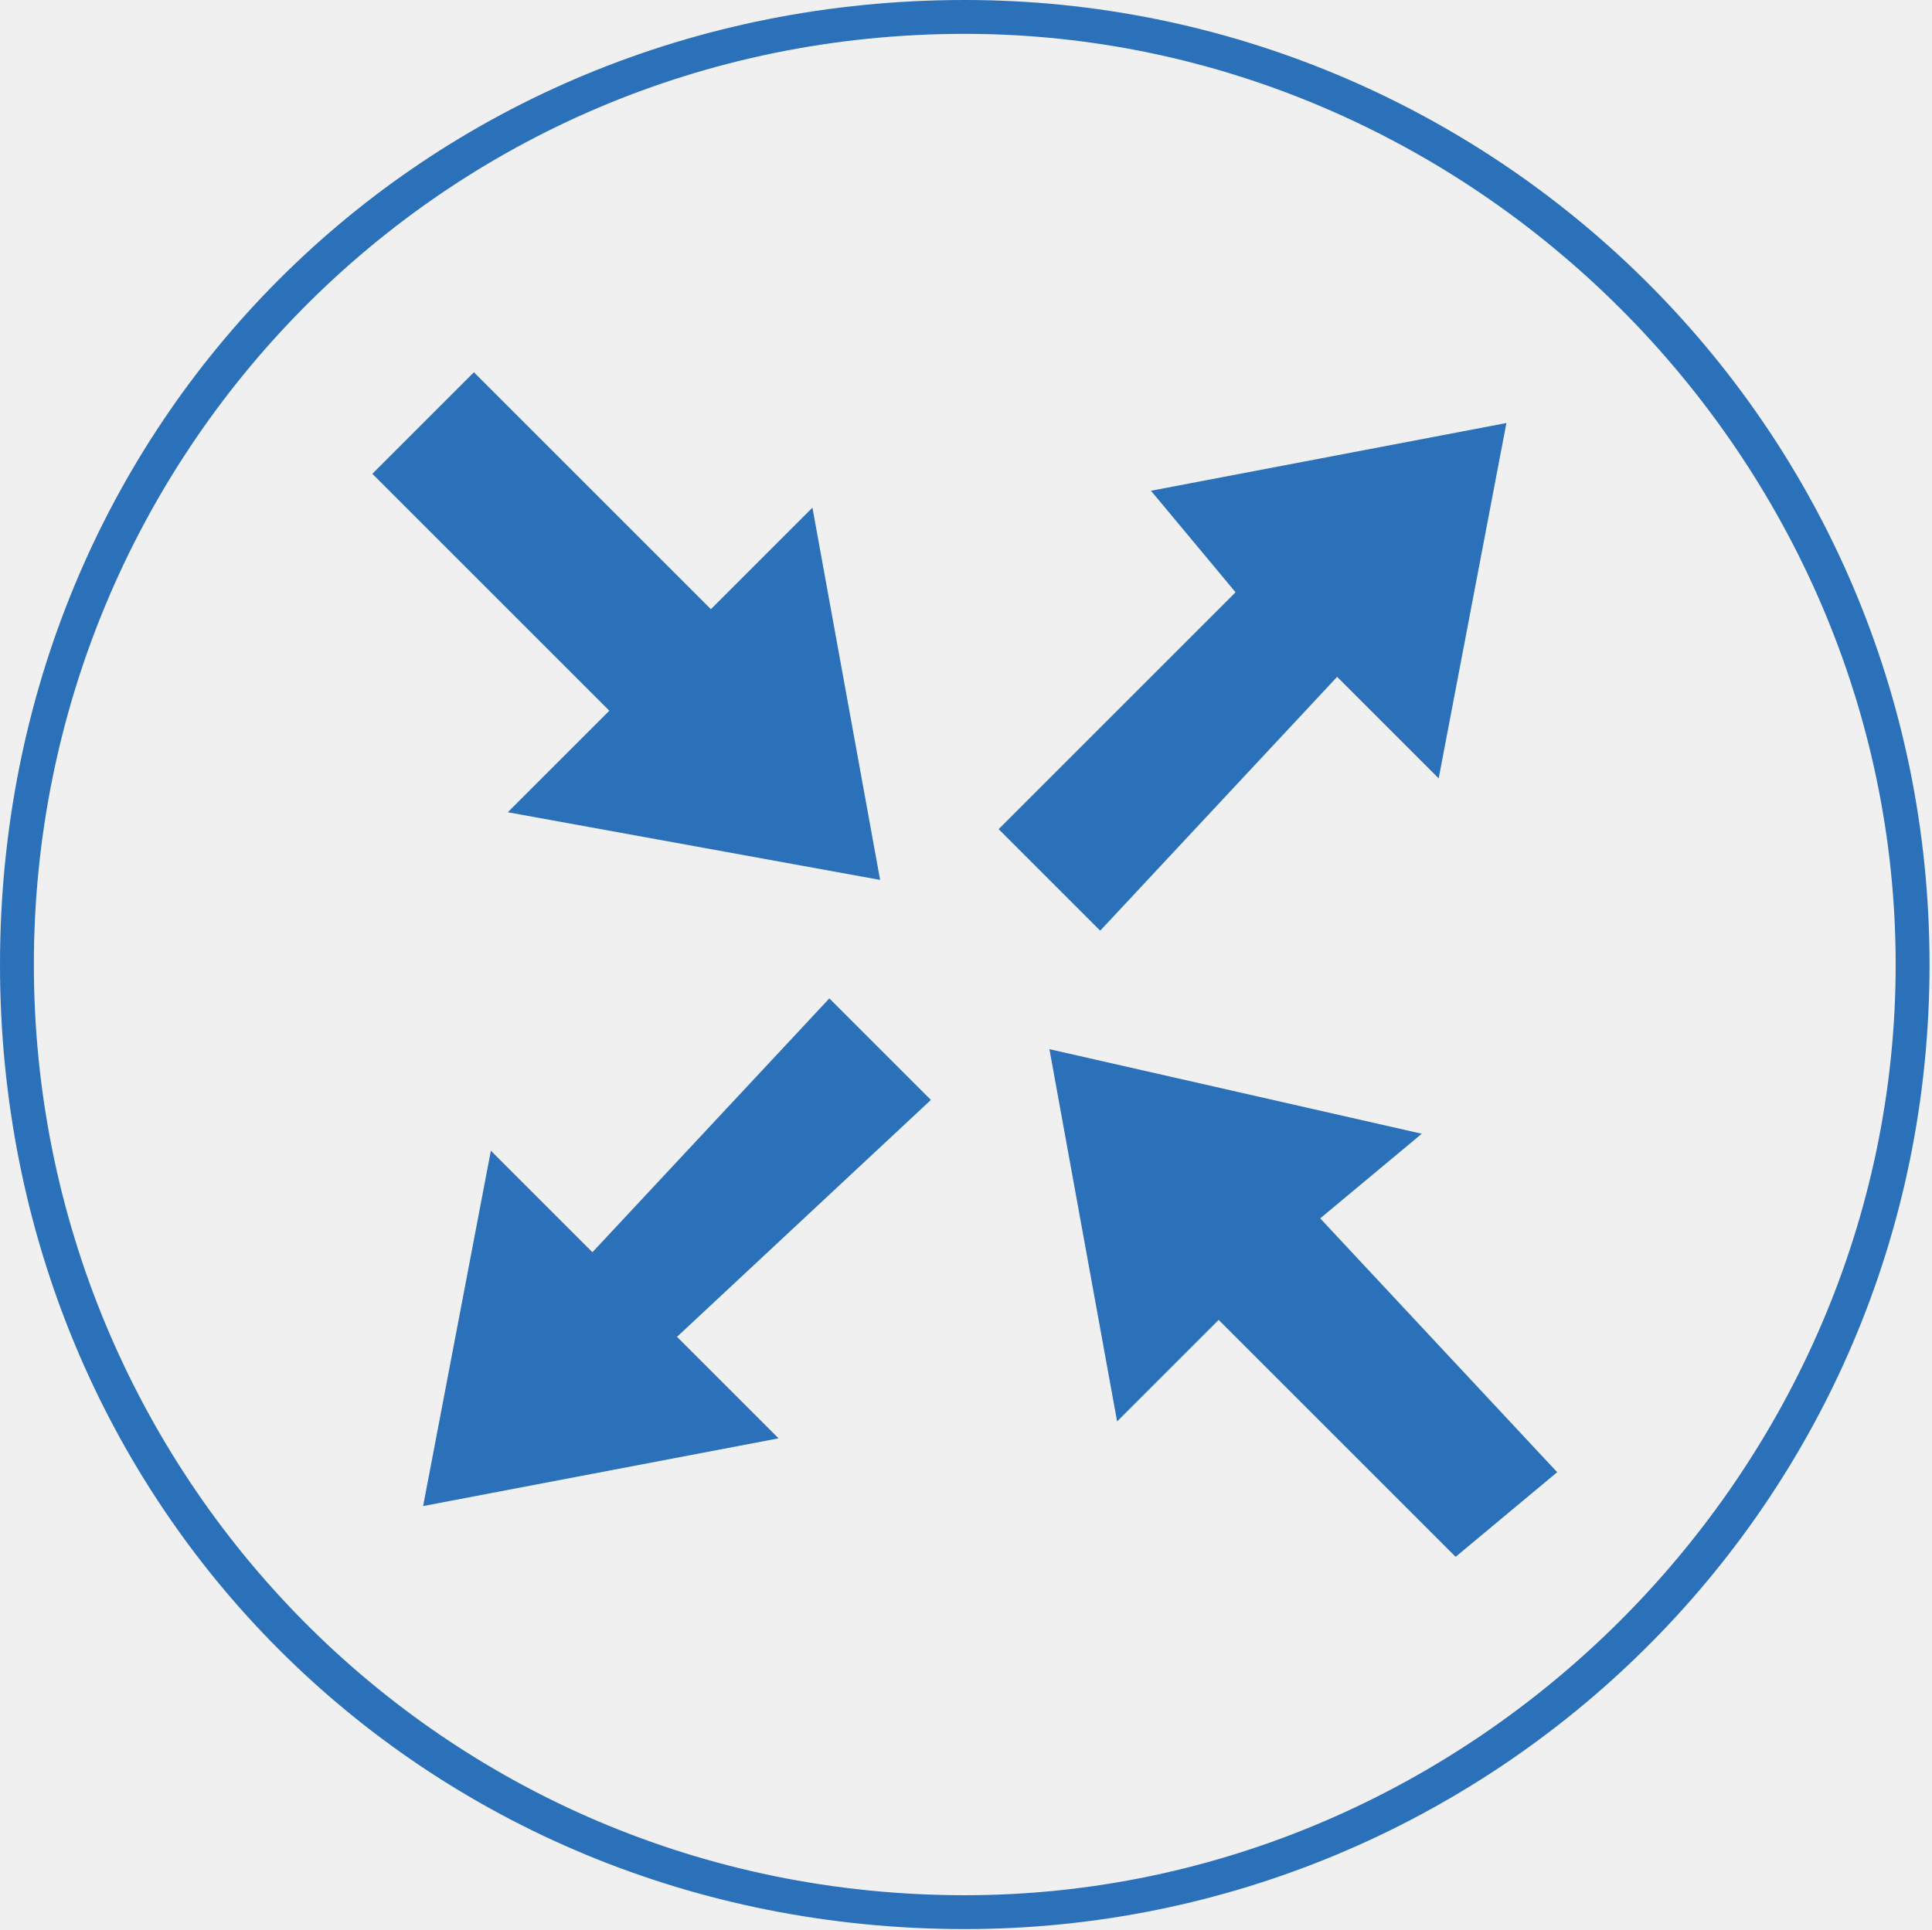
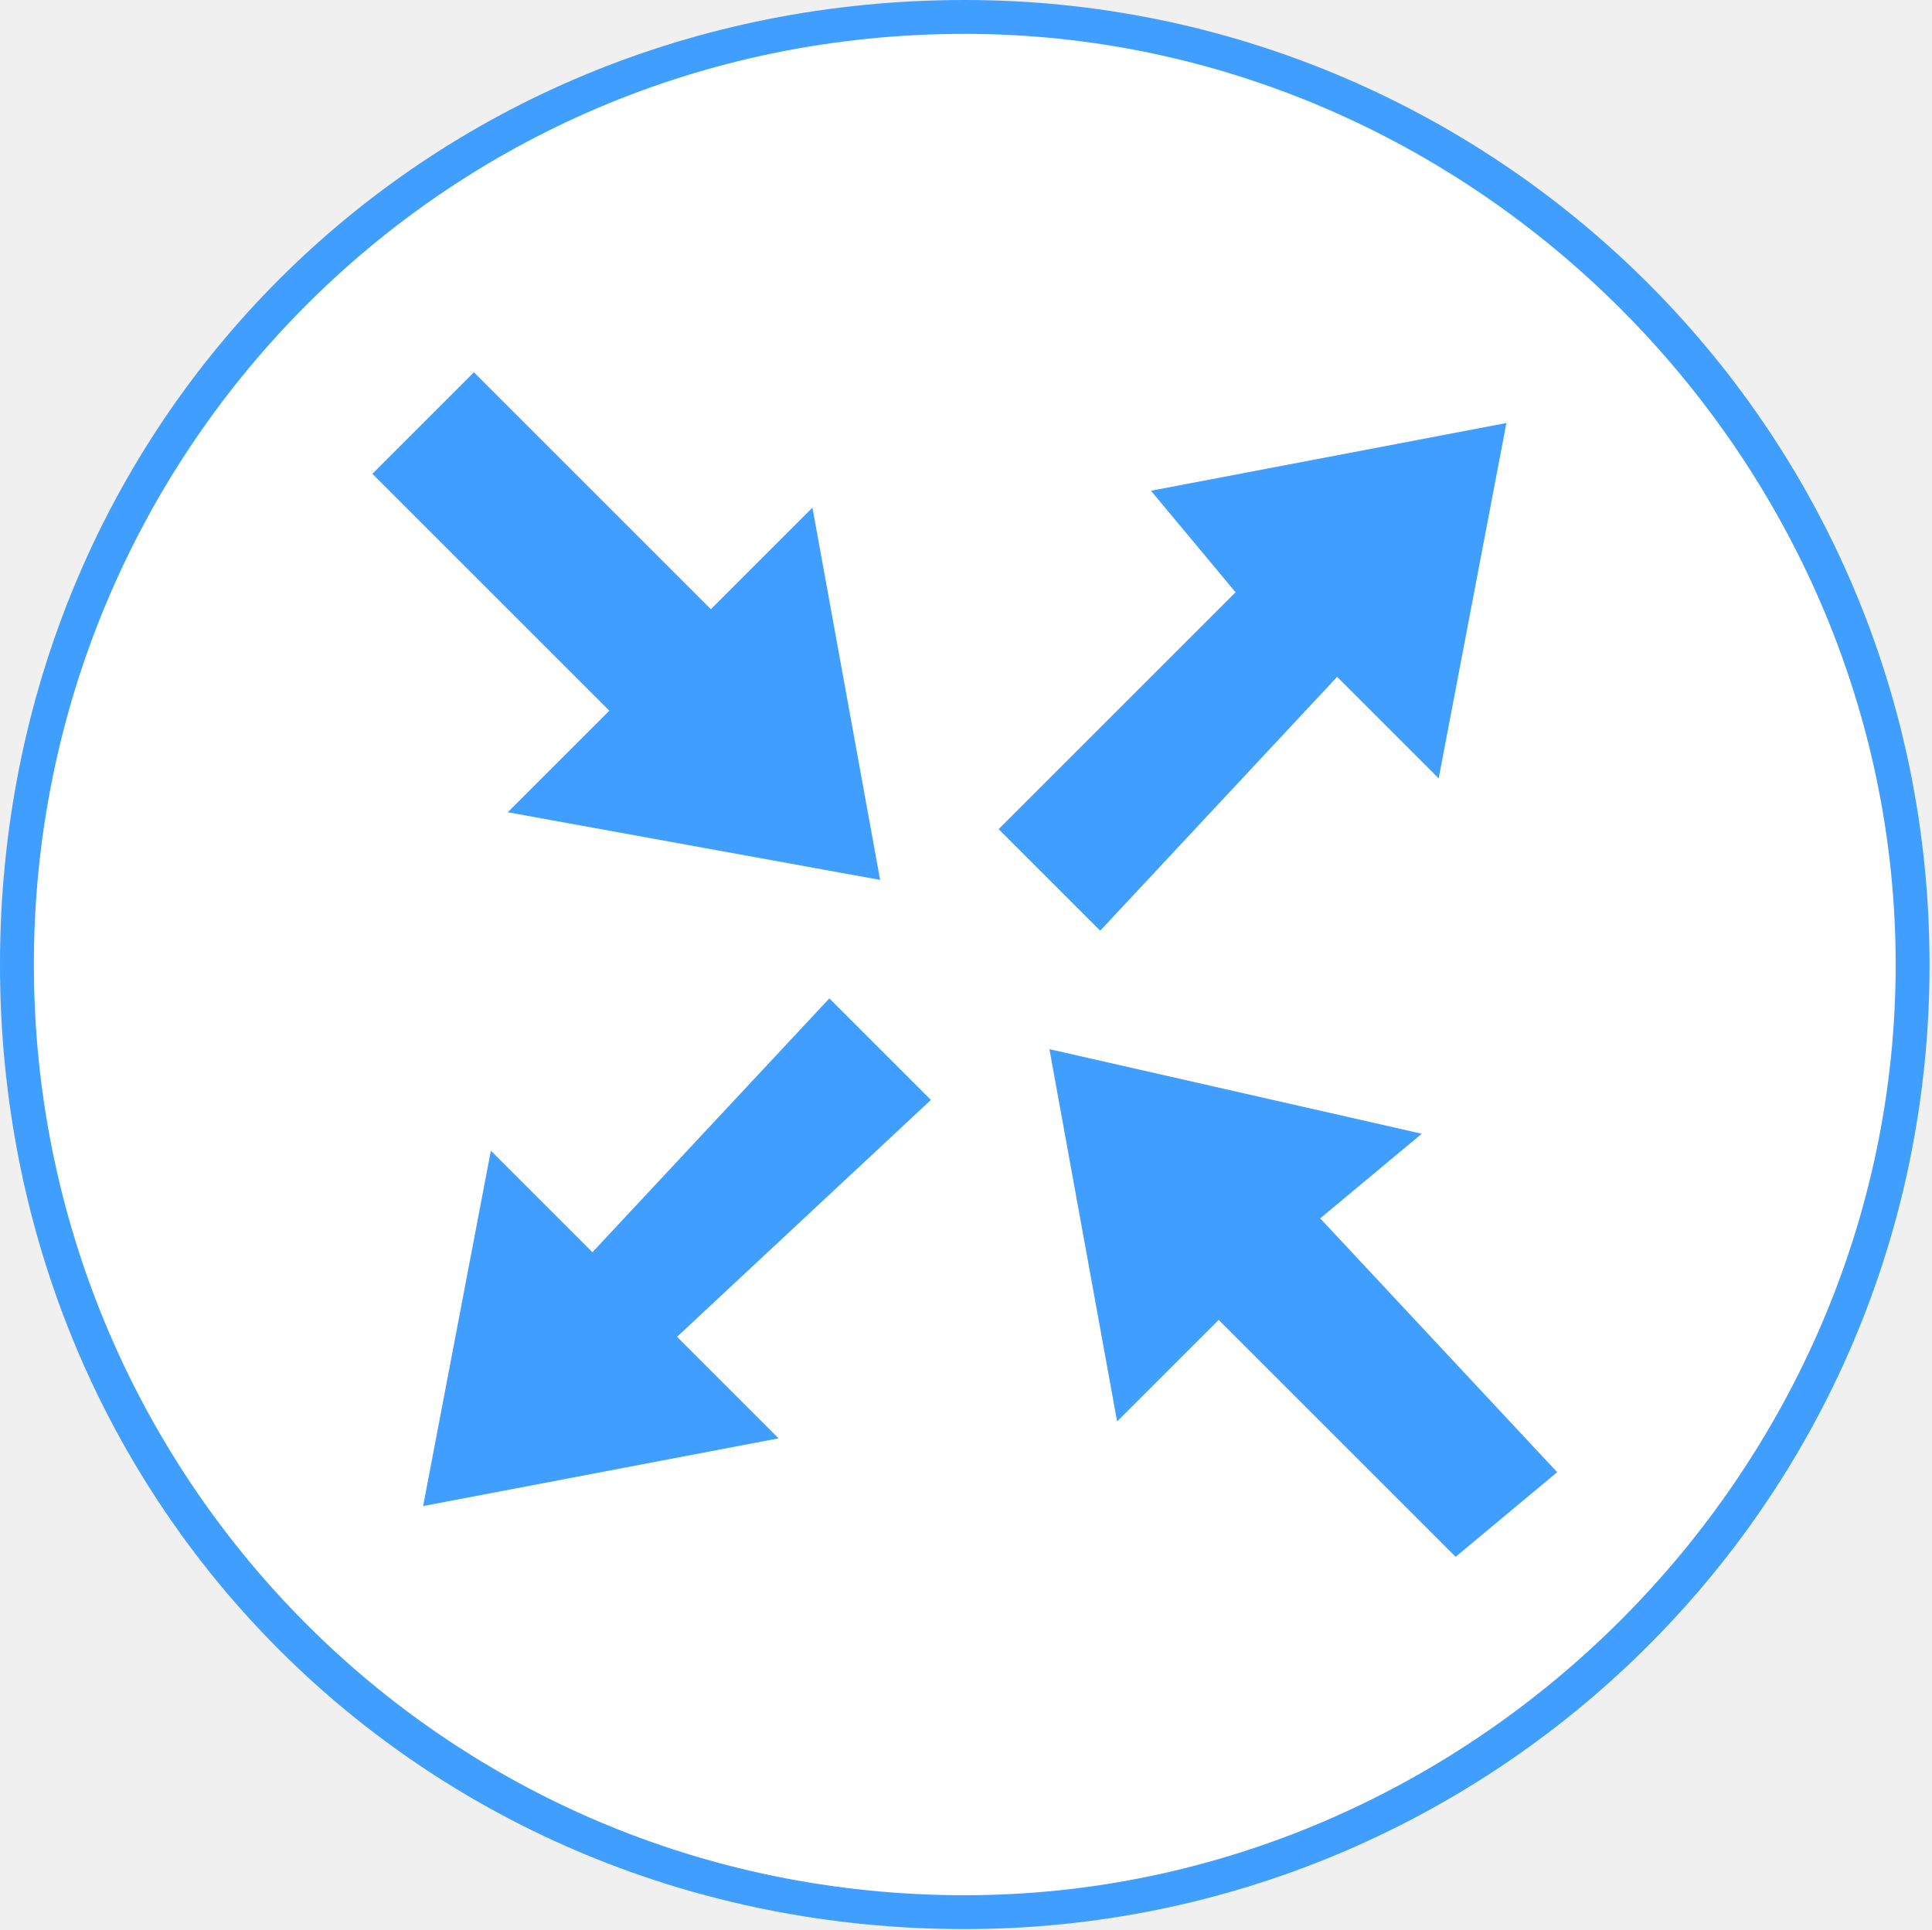
<svg xmlns="http://www.w3.org/2000/svg" id="svg17" height="10.058mm" width="10.067mm" version="1.0">
  <defs id="defs3">
    <pattern y="0" x="0" height="6" width="6" patternUnits="userSpaceOnUse" id="EMFhbasepattern" />
  </defs>
-   <path id="path5" d="  M 19,37.667   C 8.667,37.667 0.333,29.333 0.333,19   C 0.333,8.667 8.667,0.333 19,0.333   C 29.333,0.333 37.667,8.667 37.667,19   C 37.667,29.333 29.333,37.667 19,37.667   z " style="fill:#f0f0f0;fill-rule:nonzero;fill-opacity:1;stroke:none;" />
-   <path id="path7" d="  M 19,0.667   C 29,0.667 37.333,9 37.333,19   C 37.333,29 29,37.333 19,37.333   C 8.667,37.333 0.667,29 0.667,19   C 0.667,9 8.667,0.667 19,0.667   M 19,0   C 8.333,0 0,8.333 0,19   C 0,29.667 8.333,38 19,38   C 29.333,38 38,29.667 38,19   C 38,8.333 29.333,0 19,0   z " style="fill:#2a71b9;fill-rule:nonzero;fill-opacity:1;stroke:none;" />
-   <path id="path9" d="  M 20.667,20.667   L 22,28   L 24,26   L 28.667,30.667   L 30.667,29   L 26,24   L 28,22.333   L 20.667,20.667  z   " style="fill:#2a71b9;fill-rule:nonzero;fill-opacity:1;stroke:none;" />
-   <path id="path11" d="  M 17.333,17.333   L 10,16   L 12,14   L 7.333,9.333   L 9.333,7.333   L 14,12   L 16,10   L 17.333,17.333  z   " style="fill:#2a71b9;fill-rule:nonzero;fill-opacity:1;stroke:none;" />
-   <path id="path13" d="  M 29.667,8.333   L 28.333,15.333   L 26.333,13.333   L 21.667,18.333   L 19.667,16.333   L 24.333,11.667   L 22.667,9.667   L 29.667,8.333  z   " style="fill:#2a71b9;fill-rule:nonzero;fill-opacity:1;stroke:none;" />
-   <path id="path15" d="  M 8.333,29.667   L 9.667,22.667   L 11.667,24.667   L 16.333,19.667   L 18.333,21.667   L 13.333,26.333   L 15.333,28.333   L 8.333,29.667  z   " style="fill:#2a71b9;fill-rule:nonzero;fill-opacity:1;stroke:none;" />
+   <path id="path5" d="  M 19,37.667   C 8.667,37.667 0.333,29.333 0.333,19   C 0.333,8.667 8.667,0.333 19,0.333   C 29.333,0.333 37.667,8.667 37.667,19   C 37.667,29.333 29.333,37.667 19,37.667   z " style="fill:#ffffff;fill-rule:nonzero;fill-opacity:1;stroke:none;" />
+   <path id="path7" d="  M 19,0.667   C 29,0.667 37.333,9 37.333,19   C 37.333,29 29,37.333 19,37.333   C 8.667,37.333 0.667,29 0.667,19   C 0.667,9 8.667,0.667 19,0.667   M 19,0   C 8.333,0 0,8.333 0,19   C 0,29.667 8.333,38 19,38   C 29.333,38 38,29.667 38,19   C 38,8.333 29.333,0 19,0   z " style="fill:#409eff;fill-rule:nonzero;fill-opacity:1;stroke:none;" />
+   <path id="path9" d="  M 20.667,20.667   L 22,28   L 24,26   L 28.667,30.667   L 30.667,29   L 26,24   L 28,22.333   L 20.667,20.667  z   " style="fill:#409eff;fill-rule:nonzero;fill-opacity:1;stroke:none;" />
+   <path id="path11" d="  M 17.333,17.333   L 10,16   L 12,14   L 7.333,9.333   L 9.333,7.333   L 14,12   L 16,10   L 17.333,17.333  z   " style="fill:#409eff;fill-rule:nonzero;fill-opacity:1;stroke:none;" />
+   <path id="path13" d="  M 29.667,8.333   L 28.333,15.333   L 26.333,13.333   L 21.667,18.333   L 19.667,16.333   L 24.333,11.667   L 22.667,9.667   L 29.667,8.333  z   " style="fill:#409eff;fill-rule:nonzero;fill-opacity:1;stroke:none;" />
+   <path id="path15" d="  M 8.333,29.667   L 9.667,22.667   L 11.667,24.667   L 16.333,19.667   L 18.333,21.667   L 13.333,26.333   L 15.333,28.333   L 8.333,29.667  z   " style="fill:#409eff;fill-rule:nonzero;fill-opacity:1;stroke:none;" />
</svg>
